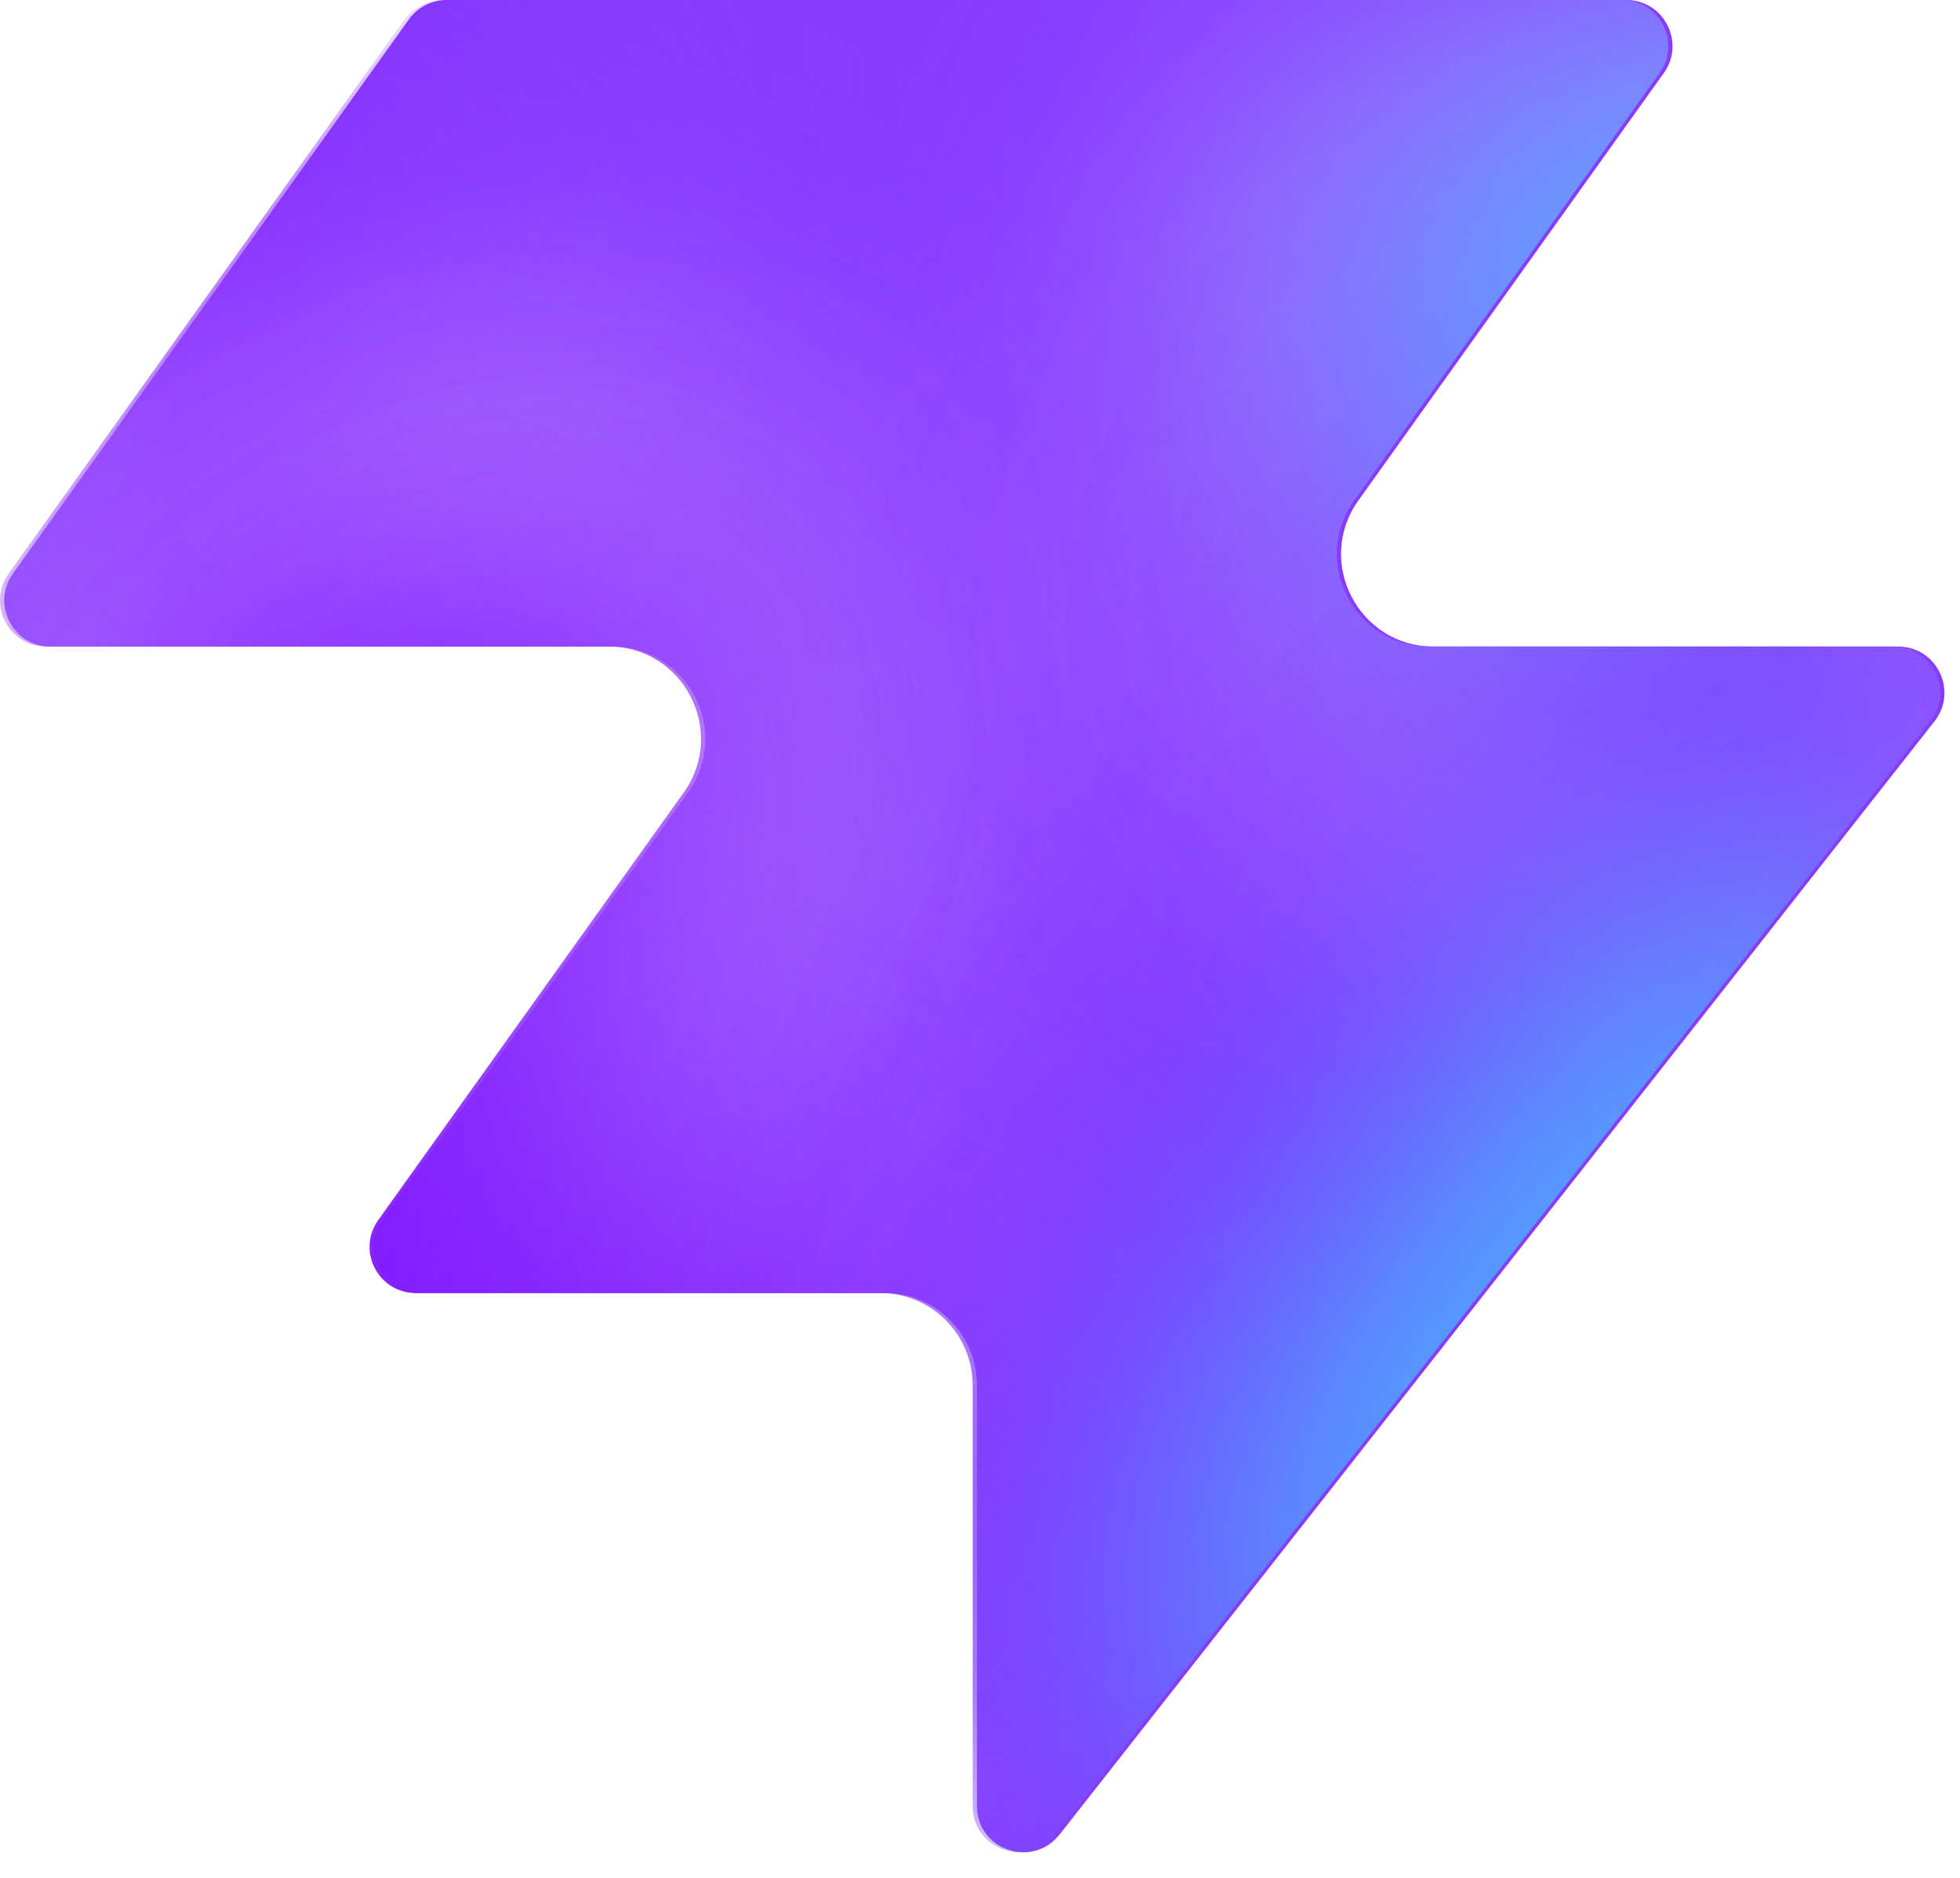
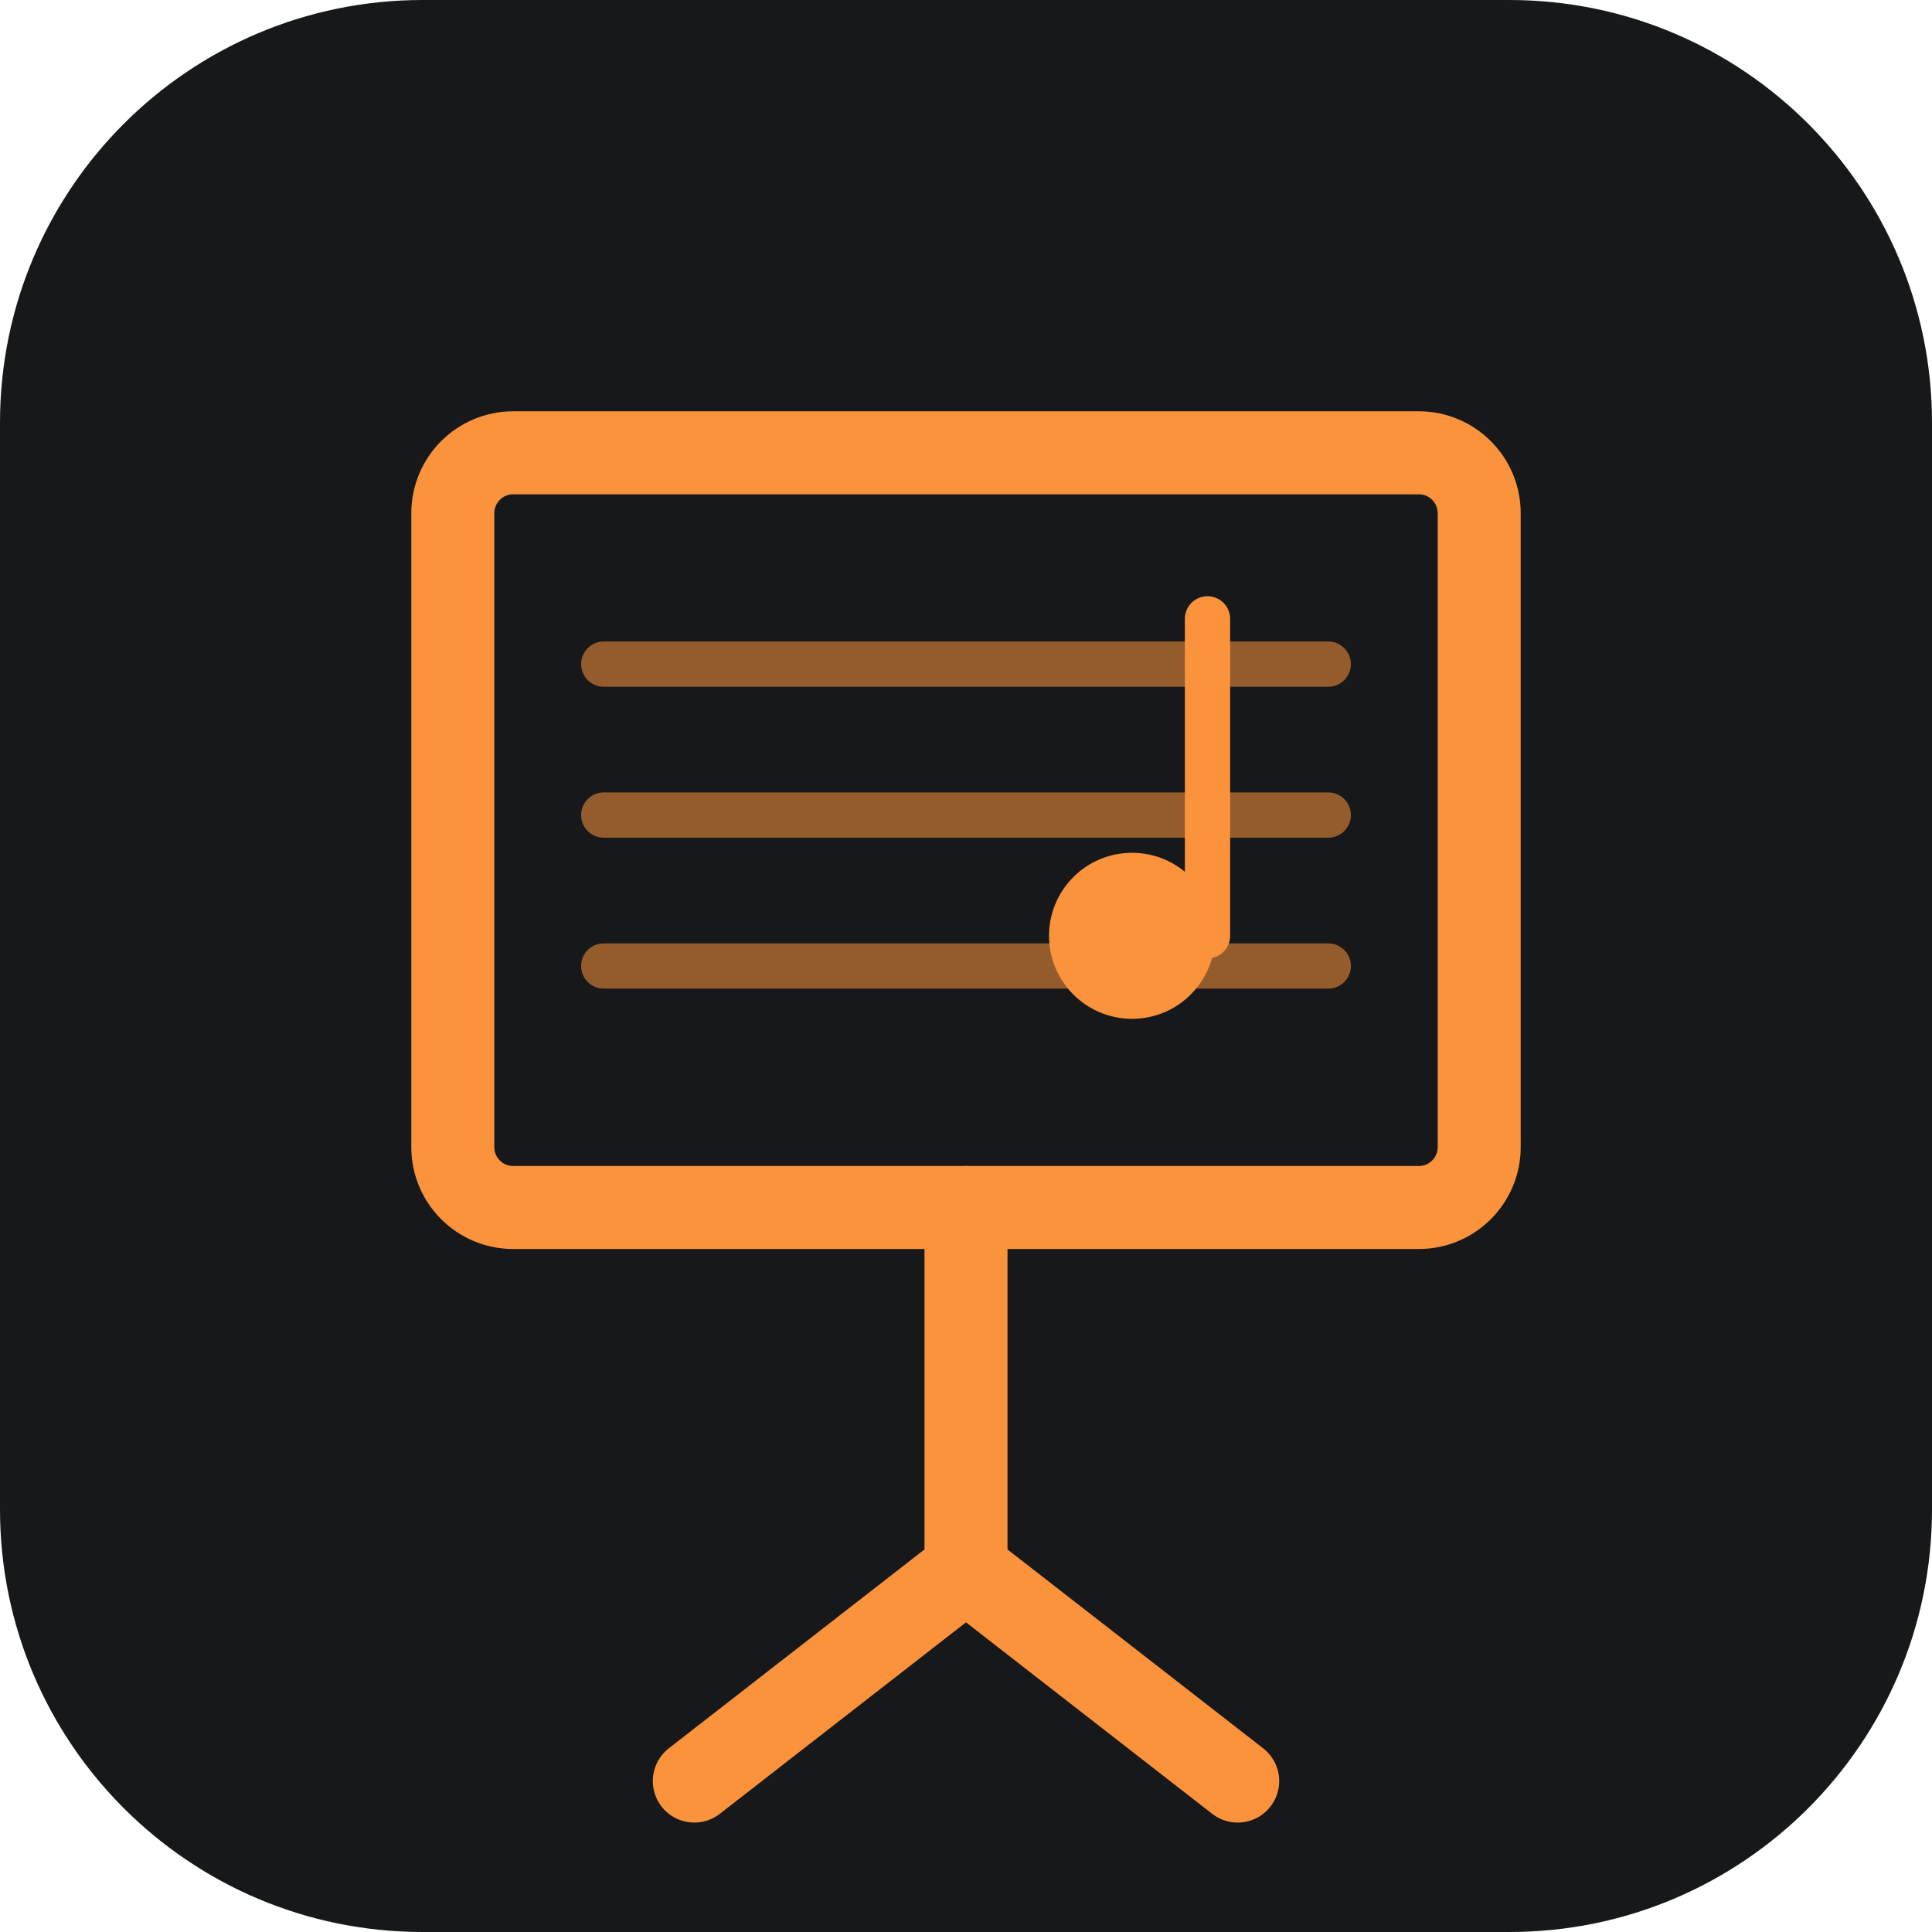
- <svg xmlns="http://www.w3.org/2000/svg" width="48" height="46" fill="none" viewBox="0 0 48 46">
-   <path fill="#863bff" d="M25.946 44.938c-.664.845-2.021.375-2.021-.698V33.937a2.26 2.26 0 0 0-2.262-2.262H10.287c-.92 0-1.456-1.04-.92-1.788l7.48-10.471c1.07-1.497 0-3.578-1.842-3.578H1.237c-.92 0-1.456-1.04-.92-1.788L10.013.474c.214-.297.556-.474.92-.474h28.894c.92 0 1.456 1.04.92 1.788l-7.48 10.471c-1.07 1.498 0 3.579 1.842 3.579h11.377c.943 0 1.473 1.088.89 1.83L25.947 44.94z" style="fill:#863bff;fill:color(display-p3 .525 .23 1);fill-opacity:1" />
-   <mask id="a" width="48" height="46" x="0" y="0" maskUnits="userSpaceOnUse" style="mask-type:alpha">
-     <path fill="#000" d="M25.842 44.938c-.664.844-2.021.375-2.021-.698V33.937a2.26 2.26 0 0 0-2.262-2.262H10.183c-.92 0-1.456-1.04-.92-1.788l7.48-10.471c1.07-1.498 0-3.579-1.842-3.579H1.133c-.92 0-1.456-1.04-.92-1.787L9.91.473c.214-.297.556-.474.92-.474h28.894c.92 0 1.456 1.04.92 1.788l-7.48 10.471c-1.07 1.498 0 3.578 1.842 3.578h11.377c.943 0 1.473 1.088.89 1.832L25.843 44.94z" style="fill:#000;fill-opacity:1" />
-   </mask>
-   <g mask="url(#a)">
-     <g filter="url(#b)">
-       <ellipse cx="5.508" cy="14.704" fill="#ede6ff" rx="5.508" ry="14.704" style="fill:#ede6ff;fill:color(display-p3 .927 .903 1);fill-opacity:1" transform="matrix(.00324 1 1 -.00324 -4.47 31.516)" />
-     </g>
-     <g filter="url(#c)">
-       <ellipse cx="10.399" cy="29.851" fill="#ede6ff" rx="10.399" ry="29.851" style="fill:#ede6ff;fill:color(display-p3 .927 .903 1);fill-opacity:1" transform="matrix(.00324 1 1 -.00324 -39.328 7.883)" />
-     </g>
-     <g filter="url(#d)">
-       <ellipse cx="5.508" cy="30.487" fill="#7e14ff" rx="5.508" ry="30.487" style="fill:#7e14ff;fill:color(display-p3 .492 .077 1);fill-opacity:1" transform="rotate(89.814 -25.913 -14.639)scale(1 -1)" />
-     </g>
-     <g filter="url(#e)">
-       <ellipse cx="5.508" cy="30.599" fill="#7e14ff" rx="5.508" ry="30.599" style="fill:#7e14ff;fill:color(display-p3 .492 .077 1);fill-opacity:1" transform="rotate(89.814 -32.644 -3.334)scale(1 -1)" />
-     </g>
-     <g filter="url(#f)">
-       <ellipse cx="5.508" cy="30.599" fill="#7e14ff" rx="5.508" ry="30.599" style="fill:#7e14ff;fill:color(display-p3 .492 .077 1);fill-opacity:1" transform="matrix(.00324 1 1 -.00324 -34.34 30.47)" />
-     </g>
-     <g filter="url(#g)">
-       <ellipse cx="14.072" cy="22.078" fill="#ede6ff" rx="14.072" ry="22.078" style="fill:#ede6ff;fill:color(display-p3 .927 .903 1);fill-opacity:1" transform="rotate(93.35 24.506 48.493)scale(-1 1)" />
-     </g>
-     <g filter="url(#h)">
-       <ellipse cx="3.47" cy="21.501" fill="#7e14ff" rx="3.47" ry="21.501" style="fill:#7e14ff;fill:color(display-p3 .492 .077 1);fill-opacity:1" transform="rotate(89.009 28.708 47.59)scale(-1 1)" />
-     </g>
-     <g filter="url(#i)">
-       <ellipse cx="3.47" cy="21.501" fill="#7e14ff" rx="3.47" ry="21.501" style="fill:#7e14ff;fill:color(display-p3 .492 .077 1);fill-opacity:1" transform="rotate(89.009 28.708 47.59)scale(-1 1)" />
-     </g>
-     <g filter="url(#j)">
-       <ellipse cx=".387" cy="8.972" fill="#7e14ff" rx="4.407" ry="29.108" style="fill:#7e14ff;fill:color(display-p3 .492 .077 1);fill-opacity:1" transform="rotate(39.51 .387 8.972)" />
-     </g>
-     <g filter="url(#k)">
-       <ellipse cx="47.523" cy="-6.092" fill="#7e14ff" rx="4.407" ry="29.108" style="fill:#7e14ff;fill:color(display-p3 .492 .077 1);fill-opacity:1" transform="rotate(37.892 47.523 -6.092)" />
-     </g>
-     <g filter="url(#l)">
-       <ellipse cx="41.412" cy="6.333" fill="#47bfff" rx="5.971" ry="9.665" style="fill:#47bfff;fill:color(display-p3 .28 .748 1);fill-opacity:1" transform="rotate(37.892 41.412 6.333)" />
-     </g>
-     <g filter="url(#m)">
-       <ellipse cx="-1.879" cy="38.332" fill="#7e14ff" rx="4.407" ry="29.108" style="fill:#7e14ff;fill:color(display-p3 .492 .077 1);fill-opacity:1" transform="rotate(37.892 -1.88 38.332)" />
-     </g>
-     <g filter="url(#n)">
-       <ellipse cx="-1.879" cy="38.332" fill="#7e14ff" rx="4.407" ry="29.108" style="fill:#7e14ff;fill:color(display-p3 .492 .077 1);fill-opacity:1" transform="rotate(37.892 -1.88 38.332)" />
-     </g>
-     <g filter="url(#o)">
-       <ellipse cx="35.651" cy="29.907" fill="#7e14ff" rx="4.407" ry="29.108" style="fill:#7e14ff;fill:color(display-p3 .492 .077 1);fill-opacity:1" transform="rotate(37.892 35.651 29.907)" />
-     </g>
-     <g filter="url(#p)">
-       <ellipse cx="38.418" cy="32.4" fill="#47bfff" rx="5.971" ry="15.297" style="fill:#47bfff;fill:color(display-p3 .28 .748 1);fill-opacity:1" transform="rotate(37.892 38.418 32.4)" />
-     </g>
+ <svg xmlns="http://www.w3.org/2000/svg" viewBox="0 0 512 512">
+   <rect width="512" height="512" rx="112" fill="#17181a" />
+   <g fill="none" stroke="#fb923c" stroke-linecap="round" stroke-linejoin="round">
+     <path d="M136 120h240a16 16 0 0 1 16 16v168a16 16 0 0 1-16 16H136a16 16 0 0 1-16-16V136a16 16 0 0 1 16-16z" stroke-width="22" />
+     <path d="M160 176h192M160 216h192M160 256h192" stroke-width="12" opacity=".55" />
+     <path d="M256 320v96M256 416l-72 56M256 416l72 56" stroke-width="22" />
  </g>
-   <defs>
-     <filter id="b" width="60.045" height="41.654" x="-19.77" y="16.149" color-interpolation-filters="sRGB" filterUnits="userSpaceOnUse">
-       <feFlood flood-opacity="0" result="BackgroundImageFix" />
-       <feBlend in="SourceGraphic" in2="BackgroundImageFix" result="shape" />
-       <feGaussianBlur result="effect1_foregroundBlur_2002_17158" stdDeviation="7.659" />
-     </filter>
-     <filter id="c" width="90.34" height="51.437" x="-54.613" y="-7.533" color-interpolation-filters="sRGB" filterUnits="userSpaceOnUse">
-       <feFlood flood-opacity="0" result="BackgroundImageFix" />
-       <feBlend in="SourceGraphic" in2="BackgroundImageFix" result="shape" />
-       <feGaussianBlur result="effect1_foregroundBlur_2002_17158" stdDeviation="7.659" />
-     </filter>
-     <filter id="d" width="79.355" height="29.4" x="-49.64" y="2.03" color-interpolation-filters="sRGB" filterUnits="userSpaceOnUse">
-       <feFlood flood-opacity="0" result="BackgroundImageFix" />
-       <feBlend in="SourceGraphic" in2="BackgroundImageFix" result="shape" />
-       <feGaussianBlur result="effect1_foregroundBlur_2002_17158" stdDeviation="4.596" />
-     </filter>
-     <filter id="e" width="79.579" height="29.4" x="-45.045" y="20.029" color-interpolation-filters="sRGB" filterUnits="userSpaceOnUse">
-       <feFlood flood-opacity="0" result="BackgroundImageFix" />
-       <feBlend in="SourceGraphic" in2="BackgroundImageFix" result="shape" />
-       <feGaussianBlur result="effect1_foregroundBlur_2002_17158" stdDeviation="4.596" />
-     </filter>
-     <filter id="f" width="79.579" height="29.4" x="-43.513" y="21.178" color-interpolation-filters="sRGB" filterUnits="userSpaceOnUse">
-       <feFlood flood-opacity="0" result="BackgroundImageFix" />
-       <feBlend in="SourceGraphic" in2="BackgroundImageFix" result="shape" />
-       <feGaussianBlur result="effect1_foregroundBlur_2002_17158" stdDeviation="4.596" />
-     </filter>
-     <filter id="g" width="74.749" height="58.852" x="15.756" y="-17.901" color-interpolation-filters="sRGB" filterUnits="userSpaceOnUse">
-       <feFlood flood-opacity="0" result="BackgroundImageFix" />
-       <feBlend in="SourceGraphic" in2="BackgroundImageFix" result="shape" />
-       <feGaussianBlur result="effect1_foregroundBlur_2002_17158" stdDeviation="7.659" />
-     </filter>
-     <filter id="h" width="61.377" height="25.362" x="23.548" y="2.284" color-interpolation-filters="sRGB" filterUnits="userSpaceOnUse">
-       <feFlood flood-opacity="0" result="BackgroundImageFix" />
-       <feBlend in="SourceGraphic" in2="BackgroundImageFix" result="shape" />
-       <feGaussianBlur result="effect1_foregroundBlur_2002_17158" stdDeviation="4.596" />
-     </filter>
-     <filter id="i" width="61.377" height="25.362" x="23.548" y="2.284" color-interpolation-filters="sRGB" filterUnits="userSpaceOnUse">
-       <feFlood flood-opacity="0" result="BackgroundImageFix" />
-       <feBlend in="SourceGraphic" in2="BackgroundImageFix" result="shape" />
-       <feGaussianBlur result="effect1_foregroundBlur_2002_17158" stdDeviation="4.596" />
-     </filter>
-     <filter id="j" width="56.045" height="63.649" x="-27.636" y="-22.853" color-interpolation-filters="sRGB" filterUnits="userSpaceOnUse">
-       <feFlood flood-opacity="0" result="BackgroundImageFix" />
-       <feBlend in="SourceGraphic" in2="BackgroundImageFix" result="shape" />
-       <feGaussianBlur result="effect1_foregroundBlur_2002_17158" stdDeviation="4.596" />
-     </filter>
-     <filter id="k" width="54.814" height="64.646" x="20.116" y="-38.415" color-interpolation-filters="sRGB" filterUnits="userSpaceOnUse">
-       <feFlood flood-opacity="0" result="BackgroundImageFix" />
-       <feBlend in="SourceGraphic" in2="BackgroundImageFix" result="shape" />
-       <feGaussianBlur result="effect1_foregroundBlur_2002_17158" stdDeviation="4.596" />
-     </filter>
-     <filter id="l" width="33.541" height="35.313" x="24.641" y="-11.323" color-interpolation-filters="sRGB" filterUnits="userSpaceOnUse">
-       <feFlood flood-opacity="0" result="BackgroundImageFix" />
-       <feBlend in="SourceGraphic" in2="BackgroundImageFix" result="shape" />
-       <feGaussianBlur result="effect1_foregroundBlur_2002_17158" stdDeviation="4.596" />
-     </filter>
-     <filter id="m" width="54.814" height="64.646" x="-29.286" y="6.009" color-interpolation-filters="sRGB" filterUnits="userSpaceOnUse">
-       <feFlood flood-opacity="0" result="BackgroundImageFix" />
-       <feBlend in="SourceGraphic" in2="BackgroundImageFix" result="shape" />
-       <feGaussianBlur result="effect1_foregroundBlur_2002_17158" stdDeviation="4.596" />
-     </filter>
-     <filter id="n" width="54.814" height="64.646" x="-29.286" y="6.009" color-interpolation-filters="sRGB" filterUnits="userSpaceOnUse">
-       <feFlood flood-opacity="0" result="BackgroundImageFix" />
-       <feBlend in="SourceGraphic" in2="BackgroundImageFix" result="shape" />
-       <feGaussianBlur result="effect1_foregroundBlur_2002_17158" stdDeviation="4.596" />
-     </filter>
-     <filter id="o" width="54.814" height="64.646" x="8.244" y="-2.416" color-interpolation-filters="sRGB" filterUnits="userSpaceOnUse">
-       <feFlood flood-opacity="0" result="BackgroundImageFix" />
-       <feBlend in="SourceGraphic" in2="BackgroundImageFix" result="shape" />
-       <feGaussianBlur result="effect1_foregroundBlur_2002_17158" stdDeviation="4.596" />
-     </filter>
-     <filter id="p" width="39.409" height="43.623" x="18.713" y="10.588" color-interpolation-filters="sRGB" filterUnits="userSpaceOnUse">
-       <feFlood flood-opacity="0" result="BackgroundImageFix" />
-       <feBlend in="SourceGraphic" in2="BackgroundImageFix" result="shape" />
-       <feGaussianBlur result="effect1_foregroundBlur_2002_17158" stdDeviation="4.596" />
-     </filter>
-   </defs>
+   <circle cx="300" cy="248" r="22" fill="#fb923c" />
+   <path d="M320 248V164" stroke="#fb923c" stroke-width="12" stroke-linecap="round" />
</svg>
